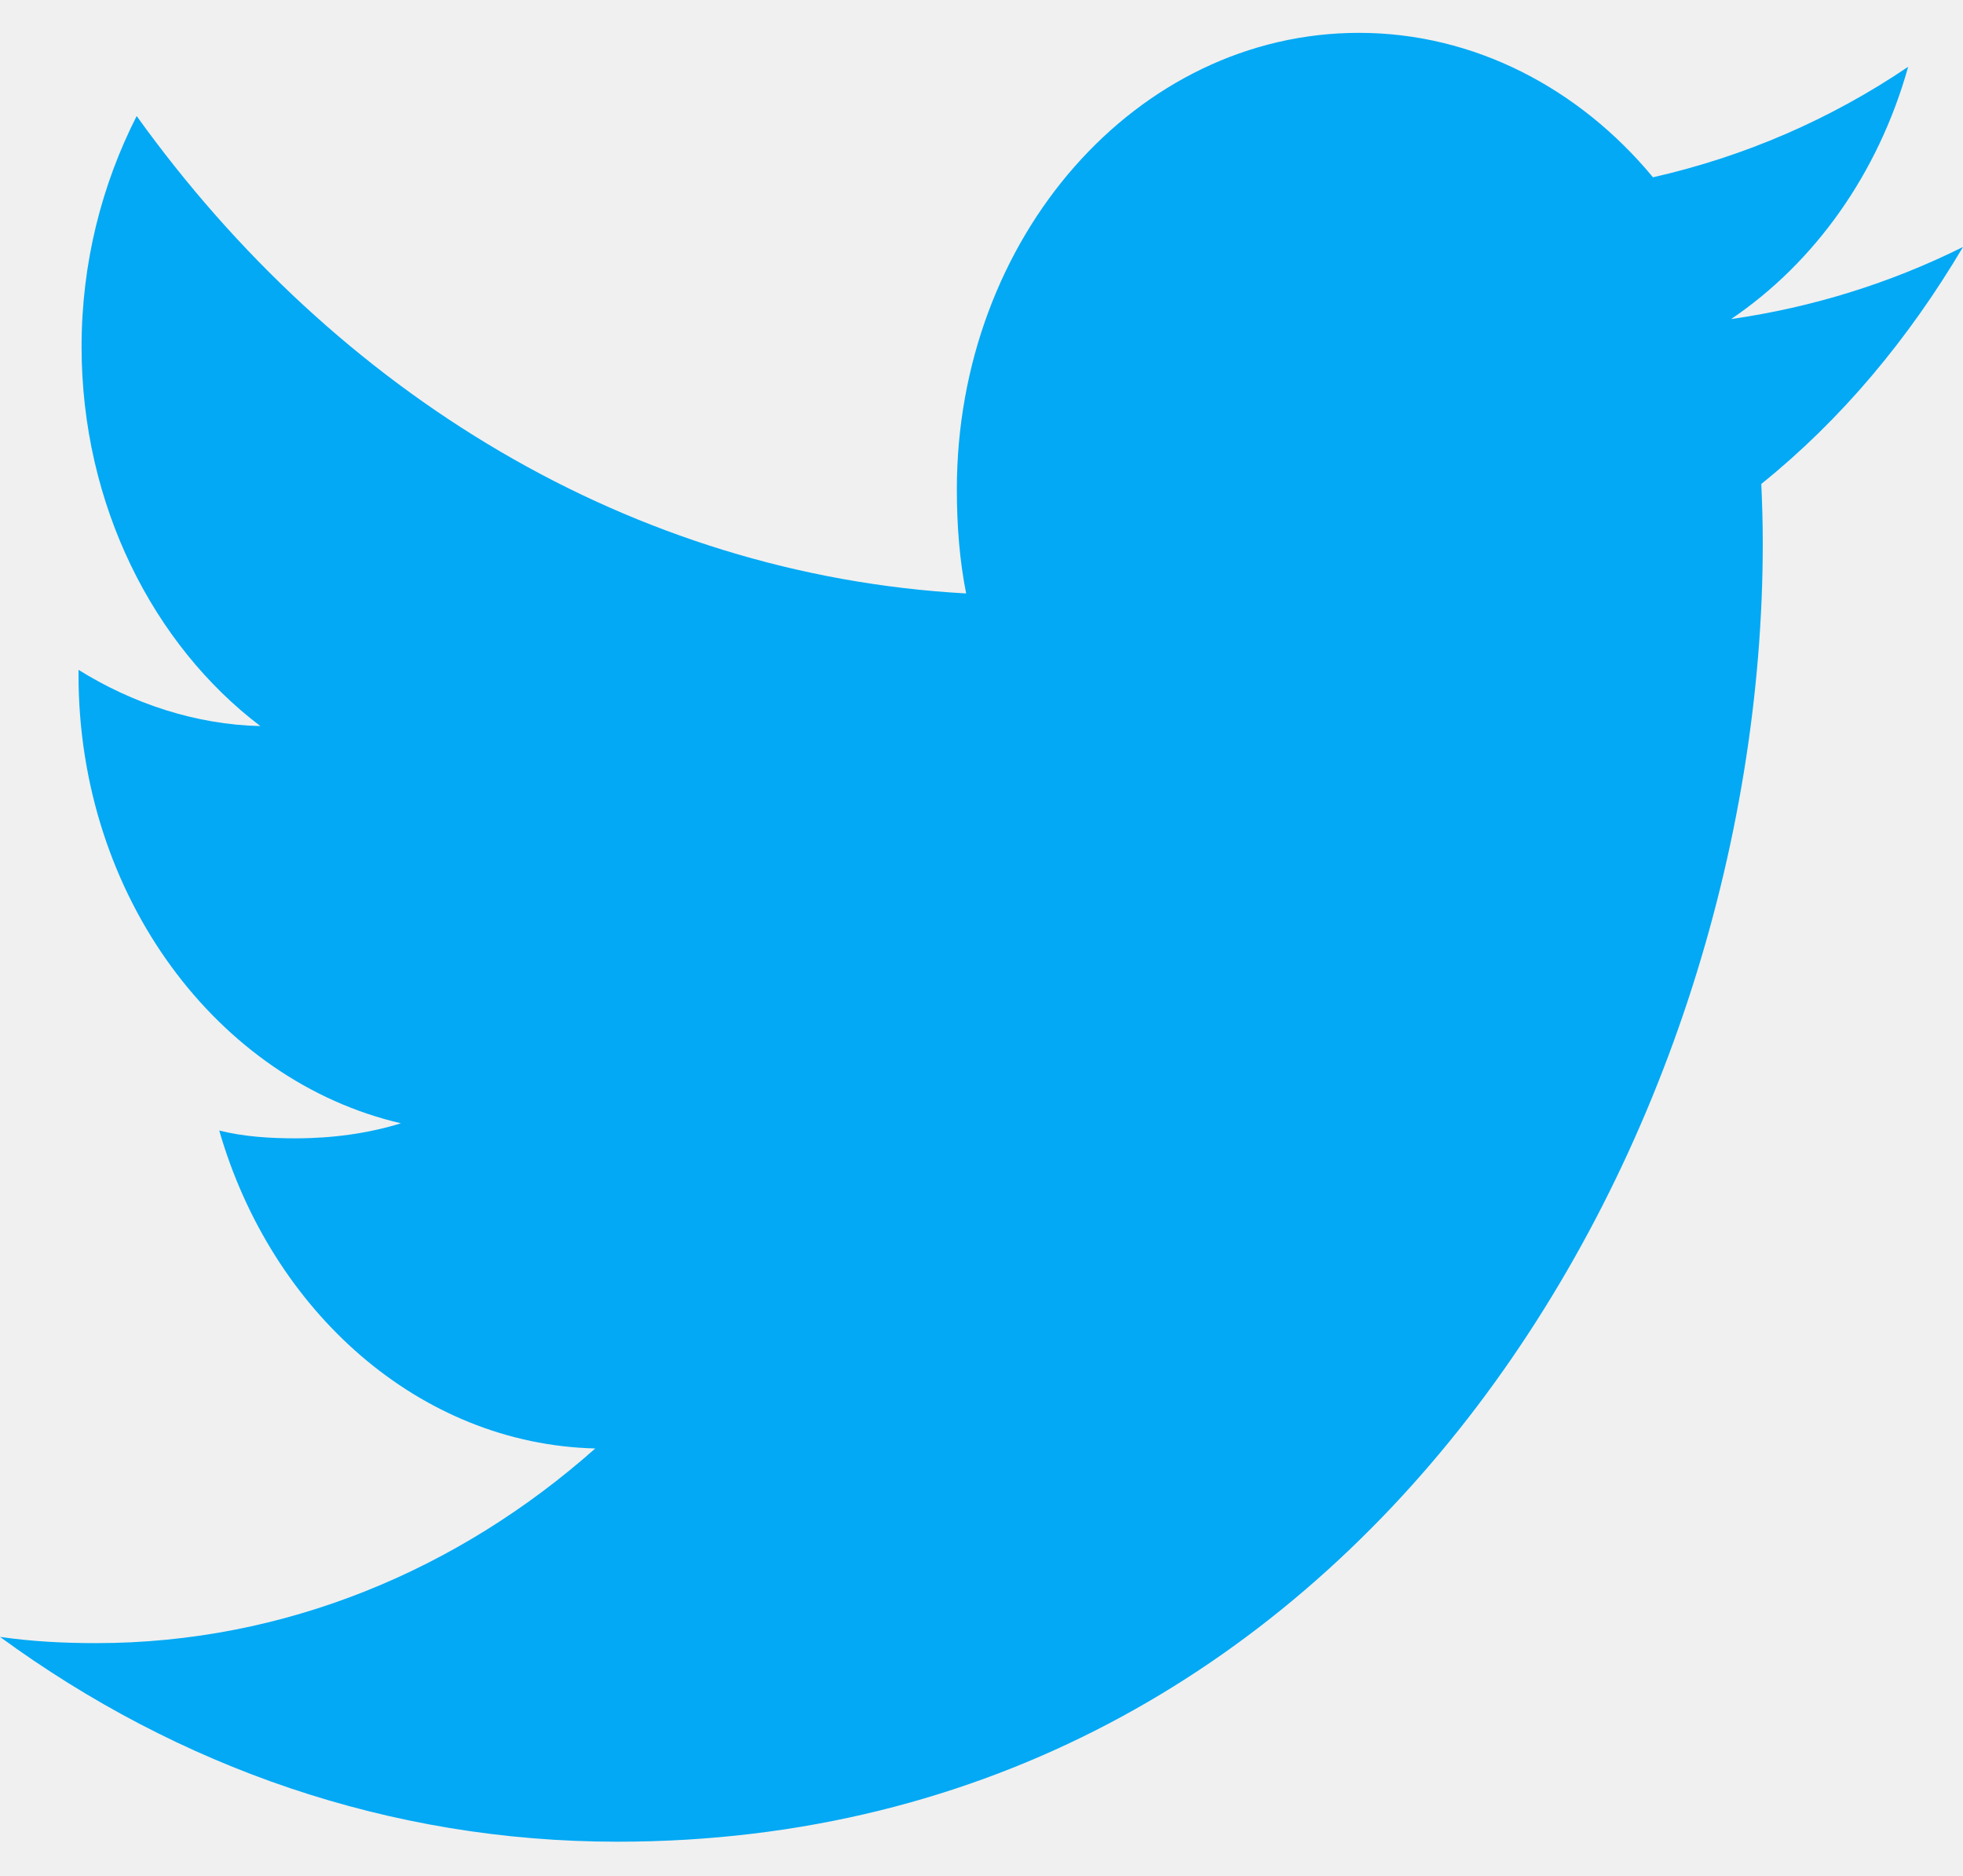
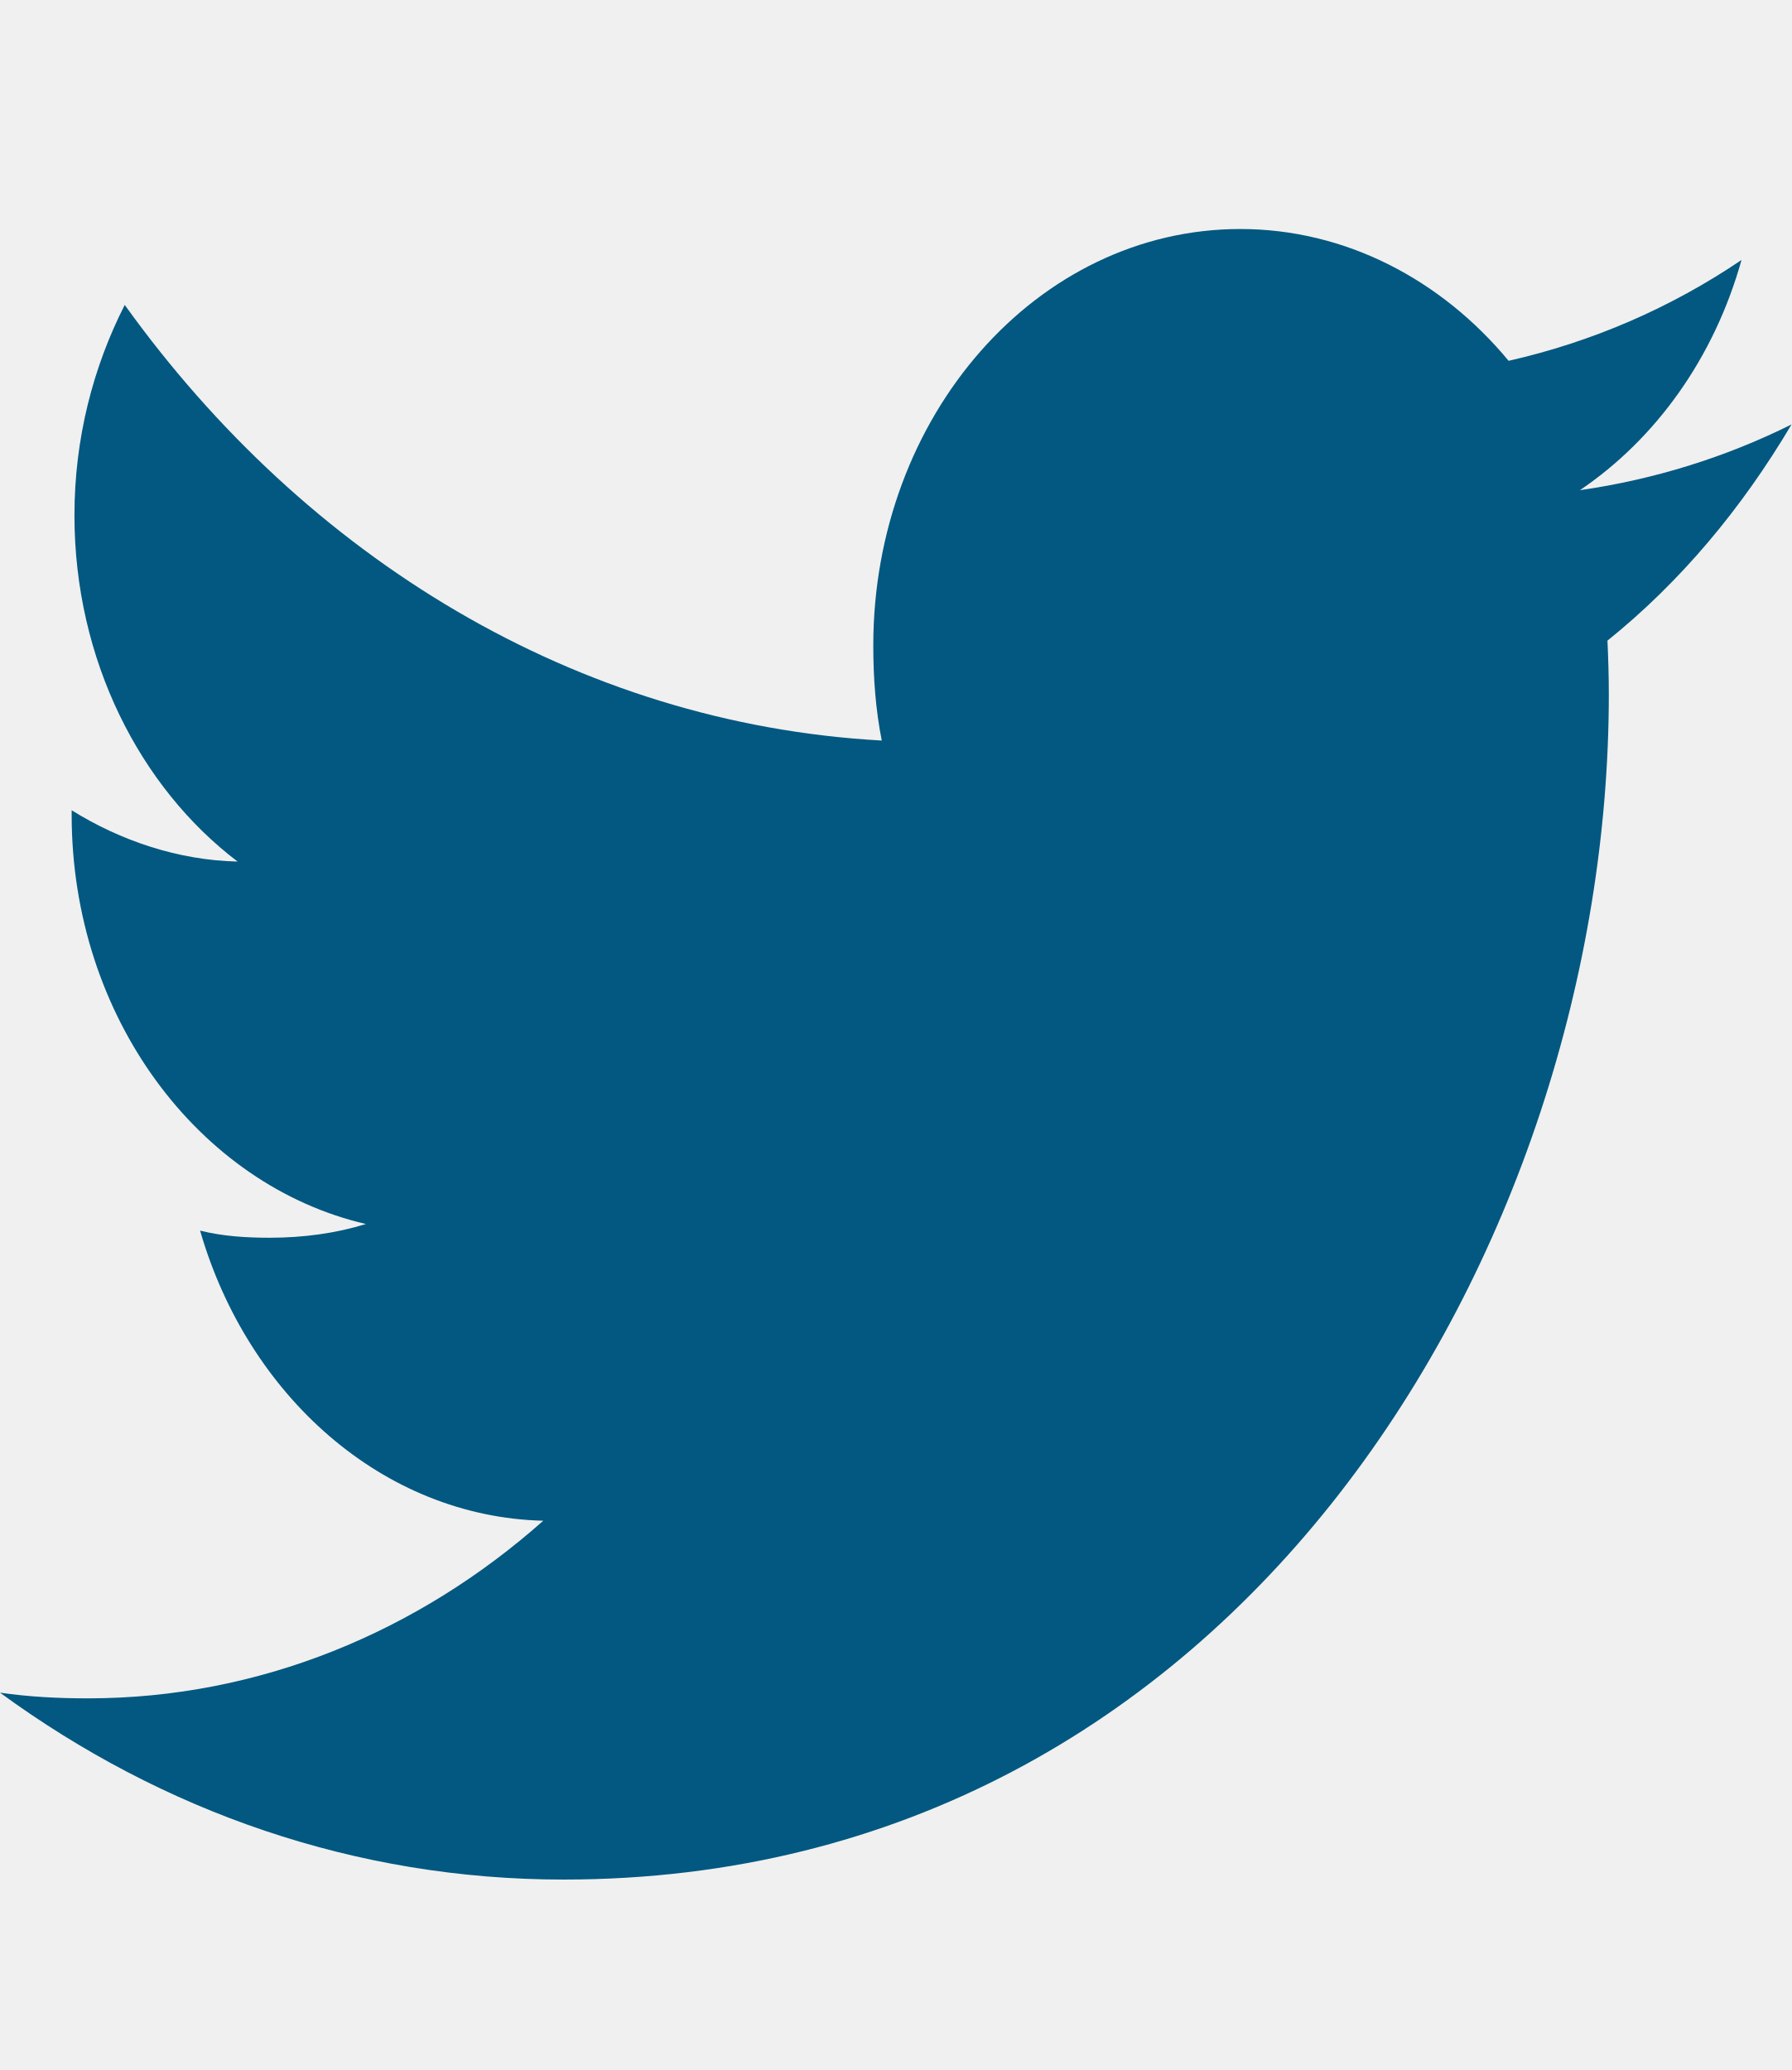
- <svg xmlns="http://www.w3.org/2000/svg" width="45" height="43" viewBox="0 0 45 43" fill="none">
-   <path d="M45 5.661C43.327 6.494 41.543 7.046 39.684 7.314C41.597 6.019 43.057 3.984 43.743 1.531C41.96 2.737 39.991 3.588 37.893 4.064C36.2 2.019 33.787 0.753 31.154 0.753C26.047 0.753 21.935 5.454 21.935 11.217C21.935 12.047 21.997 12.844 22.148 13.603C14.479 13.179 7.692 9.01 3.133 2.66C2.337 4.226 1.87 6.019 1.87 7.948C1.87 11.572 3.516 14.783 5.968 16.643C4.486 16.611 3.032 16.123 1.8 15.354C1.8 15.386 1.8 15.428 1.8 15.469C1.8 20.553 4.998 24.776 9.191 25.748C8.44 25.981 7.622 26.093 6.772 26.093C6.182 26.093 5.586 26.055 5.026 25.914C6.221 30.057 9.613 33.103 13.646 33.202C10.508 35.987 6.522 37.664 2.208 37.664C1.451 37.664 0.726 37.626 0 37.521C4.087 40.509 8.93 42.216 14.152 42.216C31.129 42.216 40.41 26.268 40.41 12.445C40.41 11.983 40.396 11.536 40.376 11.093C42.207 9.62 43.746 7.779 45 5.661Z" fill="#03A9F4" />
+ <svg xmlns="http://www.w3.org/2000/svg" width="45" height="52" viewBox="0 0 45 52" fill="none">
+   <g clip-path="url(#clip0)">
+     <path d="M45 10.662C43.327 11.494 41.543 12.046 39.684 12.314C41.597 11.019 43.057 8.984 43.743 6.531C41.96 7.737 39.991 8.588 37.893 9.064C36.2 7.019 33.787 5.753 31.154 5.753C26.047 5.753 21.935 10.454 21.935 16.218C21.935 17.047 21.997 17.844 22.148 18.603C14.479 18.179 7.692 14.01 3.133 7.66C2.337 9.226 1.87 11.019 1.87 12.948C1.87 16.572 3.516 19.783 5.968 21.643C4.486 21.611 3.032 21.123 1.8 20.354C1.8 20.386 1.8 20.427 1.8 20.469C1.8 25.553 4.998 29.776 9.191 30.748C8.44 30.981 7.622 31.093 6.772 31.093C6.182 31.093 5.586 31.055 5.026 30.914C6.221 35.057 9.613 38.103 13.646 38.202C10.508 40.987 6.522 42.664 2.208 42.664C1.451 42.664 0.726 42.626 0 42.521C4.087 45.509 8.93 47.216 14.152 47.216C31.129 47.216 40.41 31.268 40.41 17.445C40.41 16.983 40.396 16.536 40.376 16.093C42.207 14.62 43.746 12.779 45 10.662Z" fill="#025880" />
+   </g>
+   <defs>
+     <clipPath id="clip0">
+       <rect y="0.969" width="45" height="51.031" fill="white" />
+     </clipPath>
+   </defs>
</svg>
